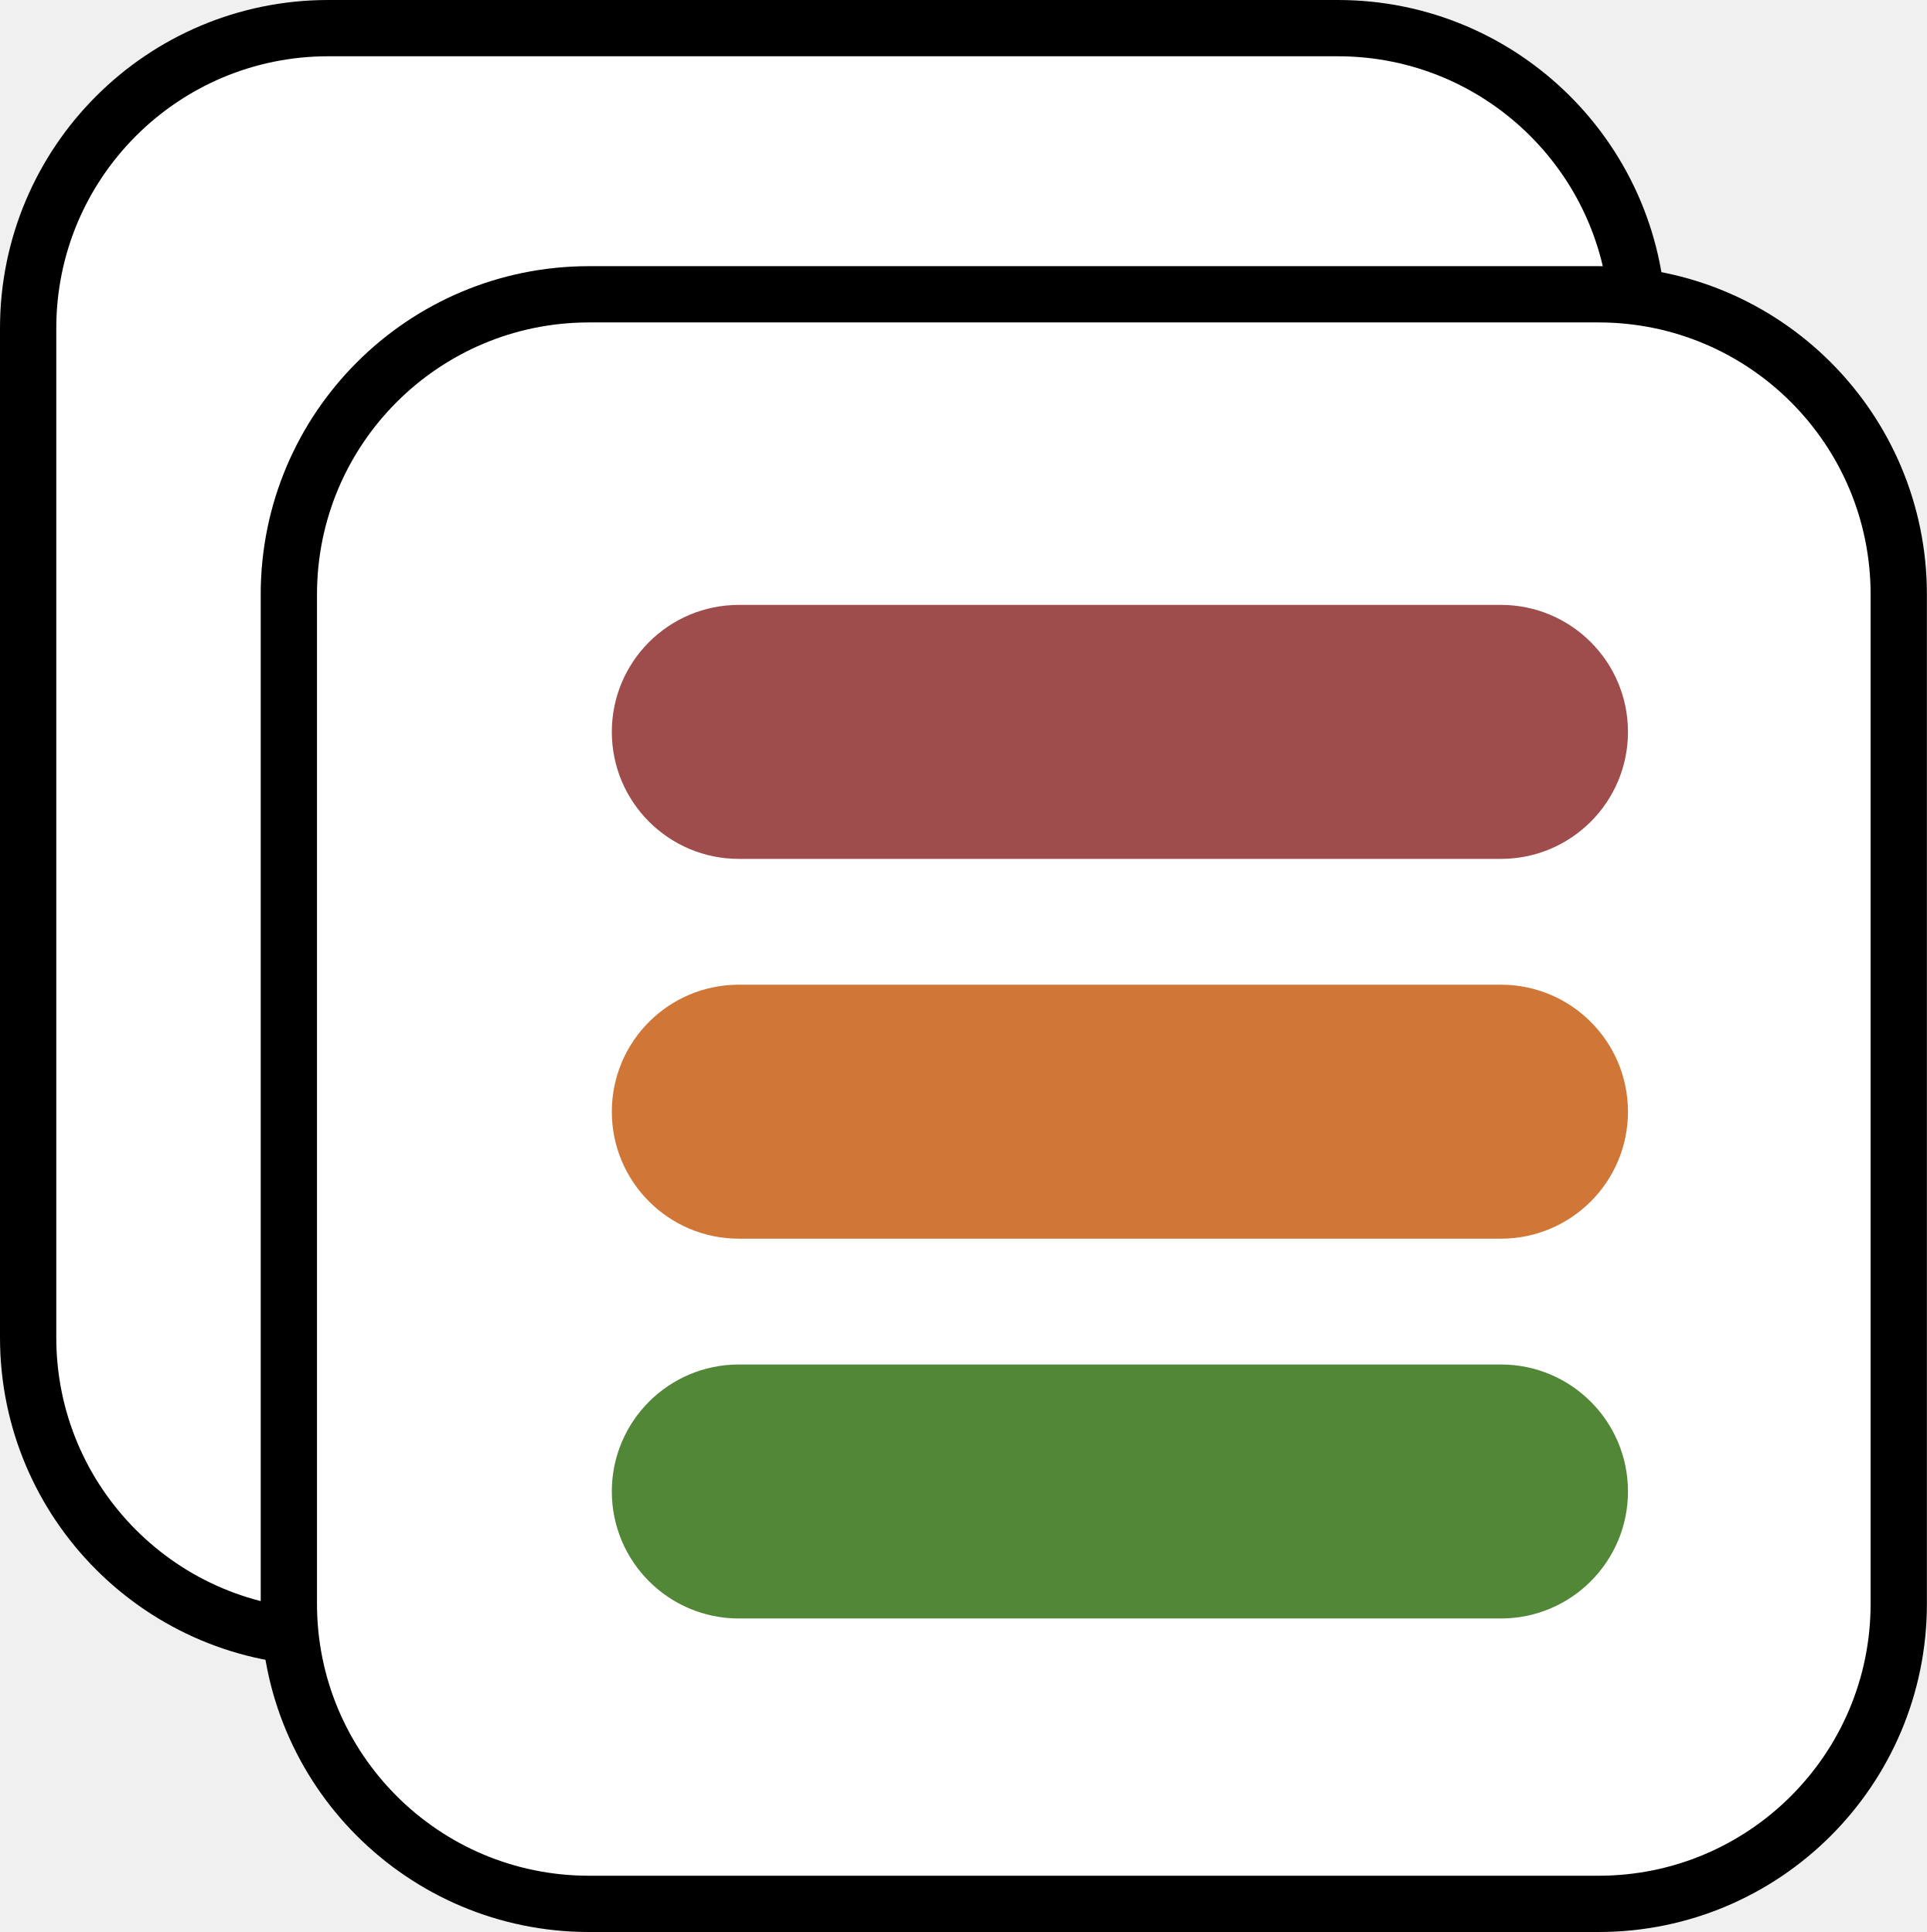
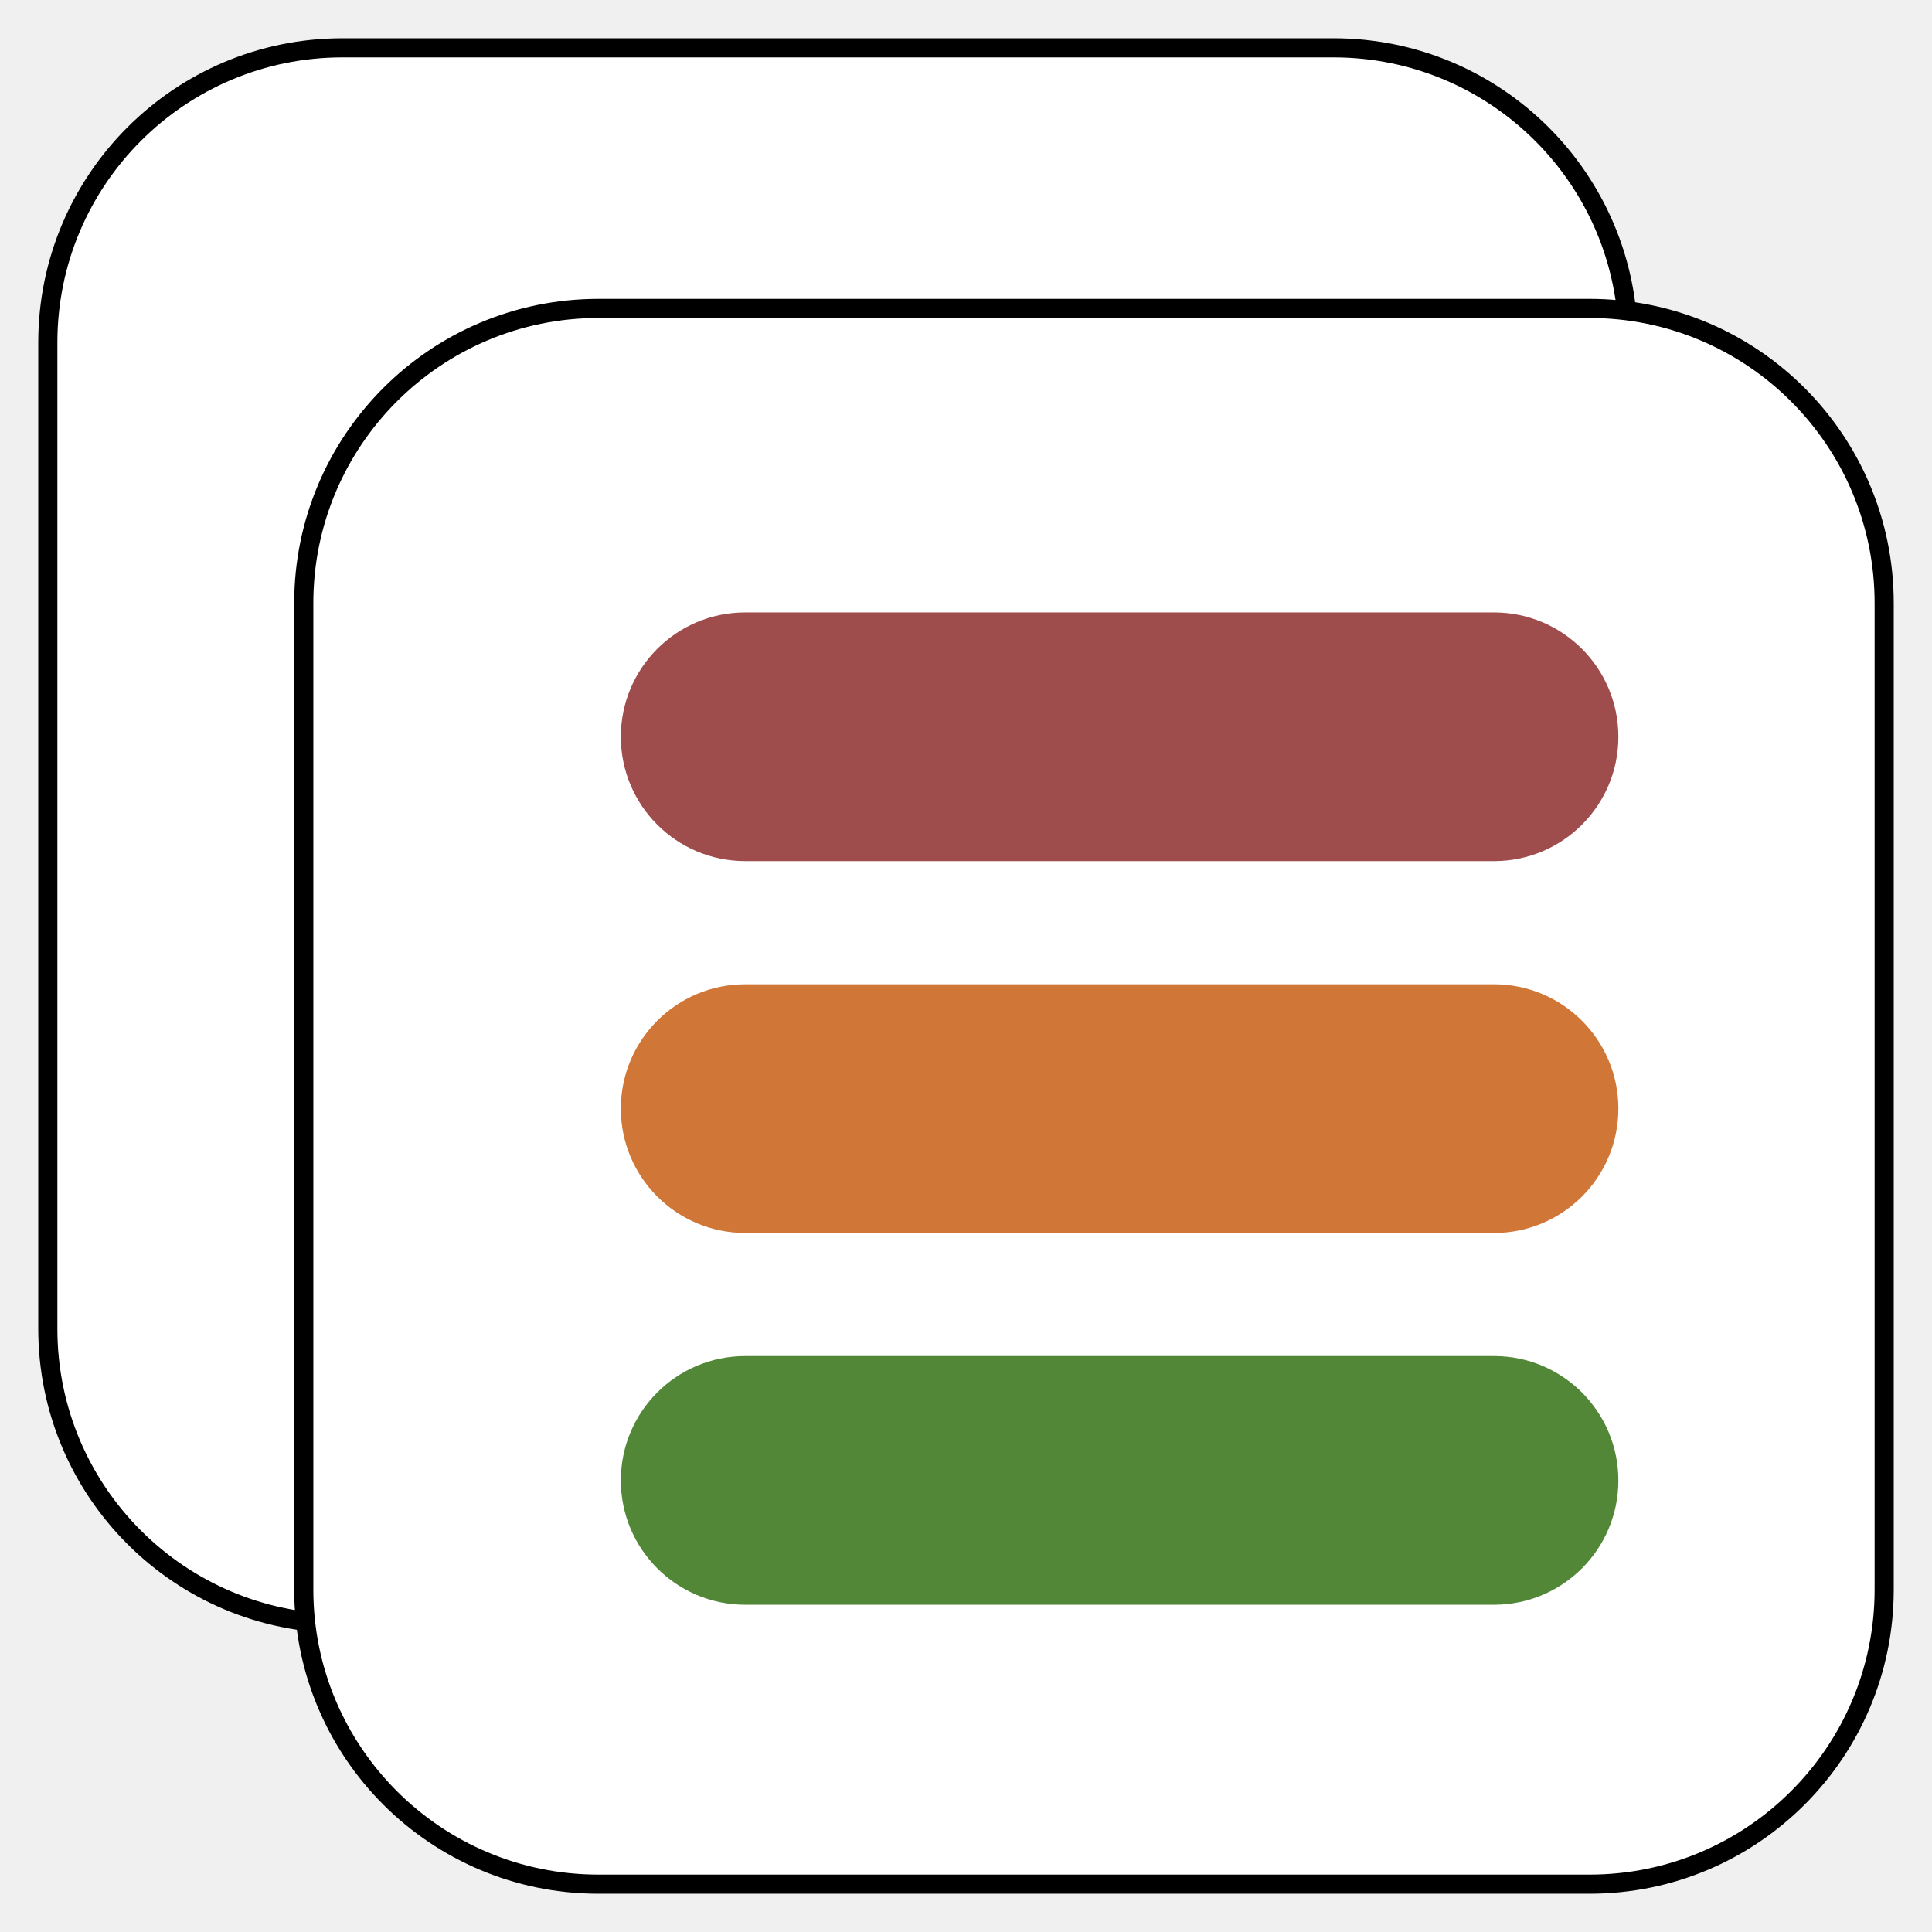
- <svg xmlns="http://www.w3.org/2000/svg" width="102.706" height="103" viewBox="1808.794 -1675.5 102.706 103">
+ <svg xmlns="http://www.w3.org/2000/svg" viewBox="-952.625 -3330.625 25.25 25.25" width="25.25" height="25.25">
  <g fill="none">
-     <path fill="#fff" d="M1880.104-1674h-53.81c-8.837 0-16 7.163-16 16v53.81c0 8.836 7.163 16 16 16h53.81c8.836 0 16-7.164 16-16V-1658c0-8.837-7.164-16-16-16Z" />
-     <path stroke="#000" stroke-linecap="round" stroke-linejoin="round" stroke-width="3" d="M1880.104-1674h-53.81c-8.837 0-16 7.163-16 16v53.81c0 8.836 7.163 16 16 16h53.81c8.836 0 16-7.164 16-16V-1658c0-8.837-7.164-16-16-16Z" />
-     <path fill="#fff" d="M1894-1659.81h-53.81c-8.836 0-16 7.164-16 16v53.81c0 8.837 7.164 16 16 16H1894c8.837 0 16-7.163 16-16v-53.81c0-8.836-7.163-16-16-16Z" />
-     <path stroke="#000" stroke-linecap="round" stroke-linejoin="round" stroke-width="3" d="M1894-1659.81h-53.81c-8.836 0-16 7.164-16 16v53.81c0 8.837 7.164 16 16 16H1894c8.837 0 16-7.163 16-16v-53.81c0-8.836-7.163-16-16-16Z" />
-     <path fill="#d07738" d="M1895.567-1616.233a6.77 6.77 0 0 1-6.77 6.77h-40.622a6.77 6.77 0 0 1 0-13.54h40.622a6.77 6.77 0 0 1 6.77 6.77Z" />
-     <path fill="#9f4c4c" d="M1895.567-1636.481a6.77 6.77 0 0 1-6.77 6.77h-40.622a6.77 6.77 0 1 1 0-13.54h40.622a6.77 6.77 0 0 1 6.77 6.77Z" />
-     <path fill="#518737" d="M1895.567-1595.985a6.77 6.77 0 0 1-6.77 6.77h-40.622a6.77 6.77 0 1 1 0-13.54h40.622a6.77 6.77 0 0 1 6.77 6.77Z" />
+     <path d="M-935.196-3330h-12.953a3.851 3.851 0 0 0-3.851 3.851v12.892a3.851 3.851 0 0 0 3.851 3.851h12.953a3.851 3.851 0 0 0 3.851-3.851v-12.892a3.851 3.851 0 0 0-3.851-3.851Z" fill="#fff" />
+     <path d="M-935.196-3330h-12.953a3.851 3.851 0 0 0-3.851 3.851v12.892a3.851 3.851 0 0 0 3.851 3.851h12.953a3.851 3.851 0 0 0 3.851-3.851v-12.892a3.851 3.851 0 0 0-3.851-3.851Z" stroke="#000" stroke-linecap="round" stroke-linejoin="round" stroke-width=".25" />
+     <path d="M-931.851-3326.594h-12.953a3.851 3.851 0 0 0-3.851 3.851v12.892a3.851 3.851 0 0 0 3.851 3.851h12.953a3.851 3.851 0 0 0 3.851-3.851v-12.892a3.851 3.851 0 0 0-3.851-3.851Z" fill="#fff" />
+     <path d="M-931.851-3326.594h-12.953a3.851 3.851 0 0 0-3.851 3.851v12.892a3.851 3.851 0 0 0 3.851 3.851h12.953a3.851 3.851 0 0 0 3.851-3.851v-12.892a3.851 3.851 0 0 0-3.851-3.851Z" stroke="#000" stroke-linecap="round" stroke-linejoin="round" stroke-width=".25" />
+     <path d="M-931.474-3316.136c0 .898-.727 1.625-1.625 1.625h-9.787a1.625 1.625 0 1 1 0-3.25h9.787c.898 0 1.625.728 1.625 1.625Z" fill="#d07738" />
+     <path d="M-931.474-3320.995c0 .897-.727 1.624-1.625 1.624h-9.787a1.625 1.625 0 1 1 0-3.25h9.787c.898 0 1.625.728 1.625 1.626Z" fill="#9f4c4c" />
+     <path d="M-931.474-3311.276c0 .897-.727 1.624-1.625 1.624h-9.787a1.625 1.625 0 0 1 0-3.25h9.787c.898 0 1.625.728 1.625 1.626Z" fill="#518737" />
  </g>
</svg>
